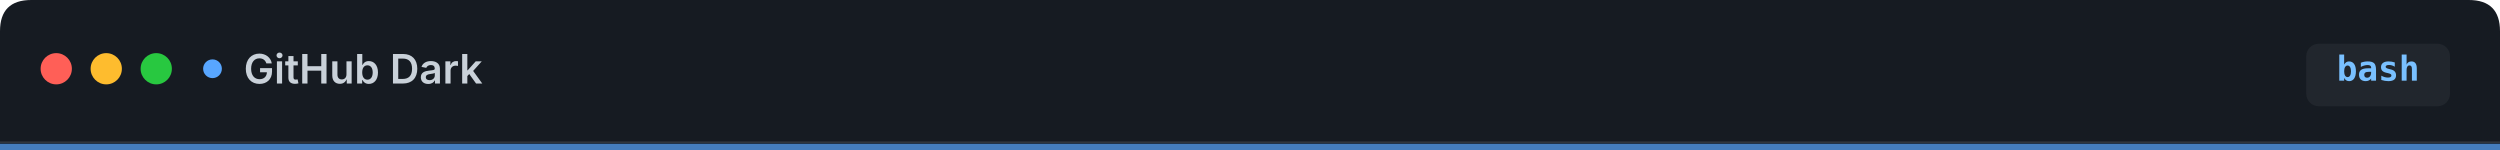
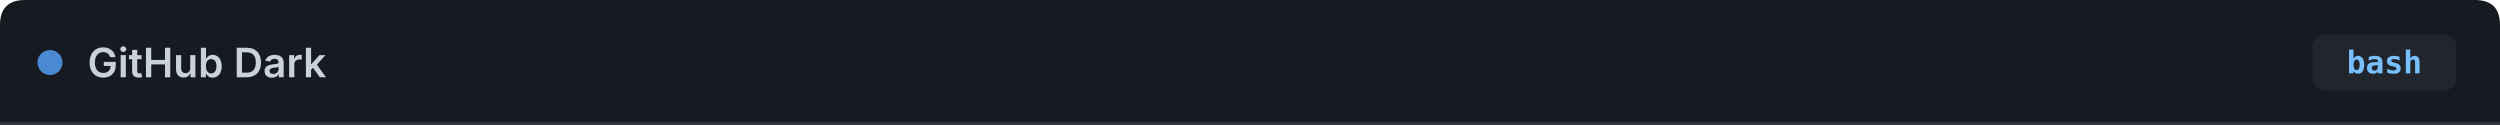
- <svg xmlns="http://www.w3.org/2000/svg" viewBox="0 0 800 48" role="img" aria-label="GitHub Dark">
+ <svg xmlns="http://www.w3.org/2000/svg" viewBox="0 0 800 40" role="img" aria-label="GitHub Dark">
  <defs>
    <clipPath id="top-round">
-       <path d="M 10 0 H 790 Q 800 0 800 10 V 48 H 0 V 10 Q 0 0 10 0 Z" />
+       <path d="M 8 0 H 792 Q 800 0 800 8 V 40 H 0 V 8 Q 0 0 8 0 Z" />
    </clipPath>
  </defs>
  <g clip-path="url(#top-round)">
-     <rect width="800" height="48" fill="#161b22" />
-     <circle cx="18" cy="22" r="5" fill="#ff5f57" />
-     <circle cx="34" cy="22" r="5" fill="#febc2e" />
-     <circle cx="50" cy="22" r="5" fill="#28c840" />
-     <circle cx="68" cy="22" r="3" fill="#58a6ff" />
-     <text x="78" y="22" fill="#c9d1d9" font-family="-apple-system,'SF Pro Display','Segoe UI',system-ui,sans-serif" font-size="13" font-weight="600" dominant-baseline="central">GitHub Dark</text>
-     <rect x="738" y="14" width="46" height="20" fill="#21262d" rx="4" ry="4" />
-     <text x="761" y="22" fill="#79c0ff" font-family="'JetBrains Mono','Fira Code',monospace" font-size="11" font-weight="600" dominant-baseline="central" text-anchor="middle">bash</text>
-     <line x1="0" y1="45.5" x2="800" y2="45.5" stroke="#30363d" stroke-width="0.5" />
-     <rect x="0" y="46" width="800" height="2" fill="#58a6ff" opacity="0.7" />
+     <rect width="800" height="40" fill="#161b22" />
+     <circle cx="16" cy="20" r="4" fill="#58a6ff" opacity="0.8" />
+     <text x="28" y="20" fill="#c9d1d9" font-family="-apple-system,'SF Pro Display',system-ui,sans-serif" font-size="13" font-weight="600" dominant-baseline="central">GitHub Dark</text>
+     <rect x="0" y="39" width="800" height="1" fill="#30363d" />
+     <rect x="740" y="11" width="46" height="18" fill="#21262d" rx="4" ry="4" />
+     <text x="763" y="20" fill="#79c0ff" font-family="'JetBrains Mono','Fira Code',monospace" font-size="10" font-weight="700" dominant-baseline="central" text-anchor="middle">bash</text>
  </g>
</svg>
